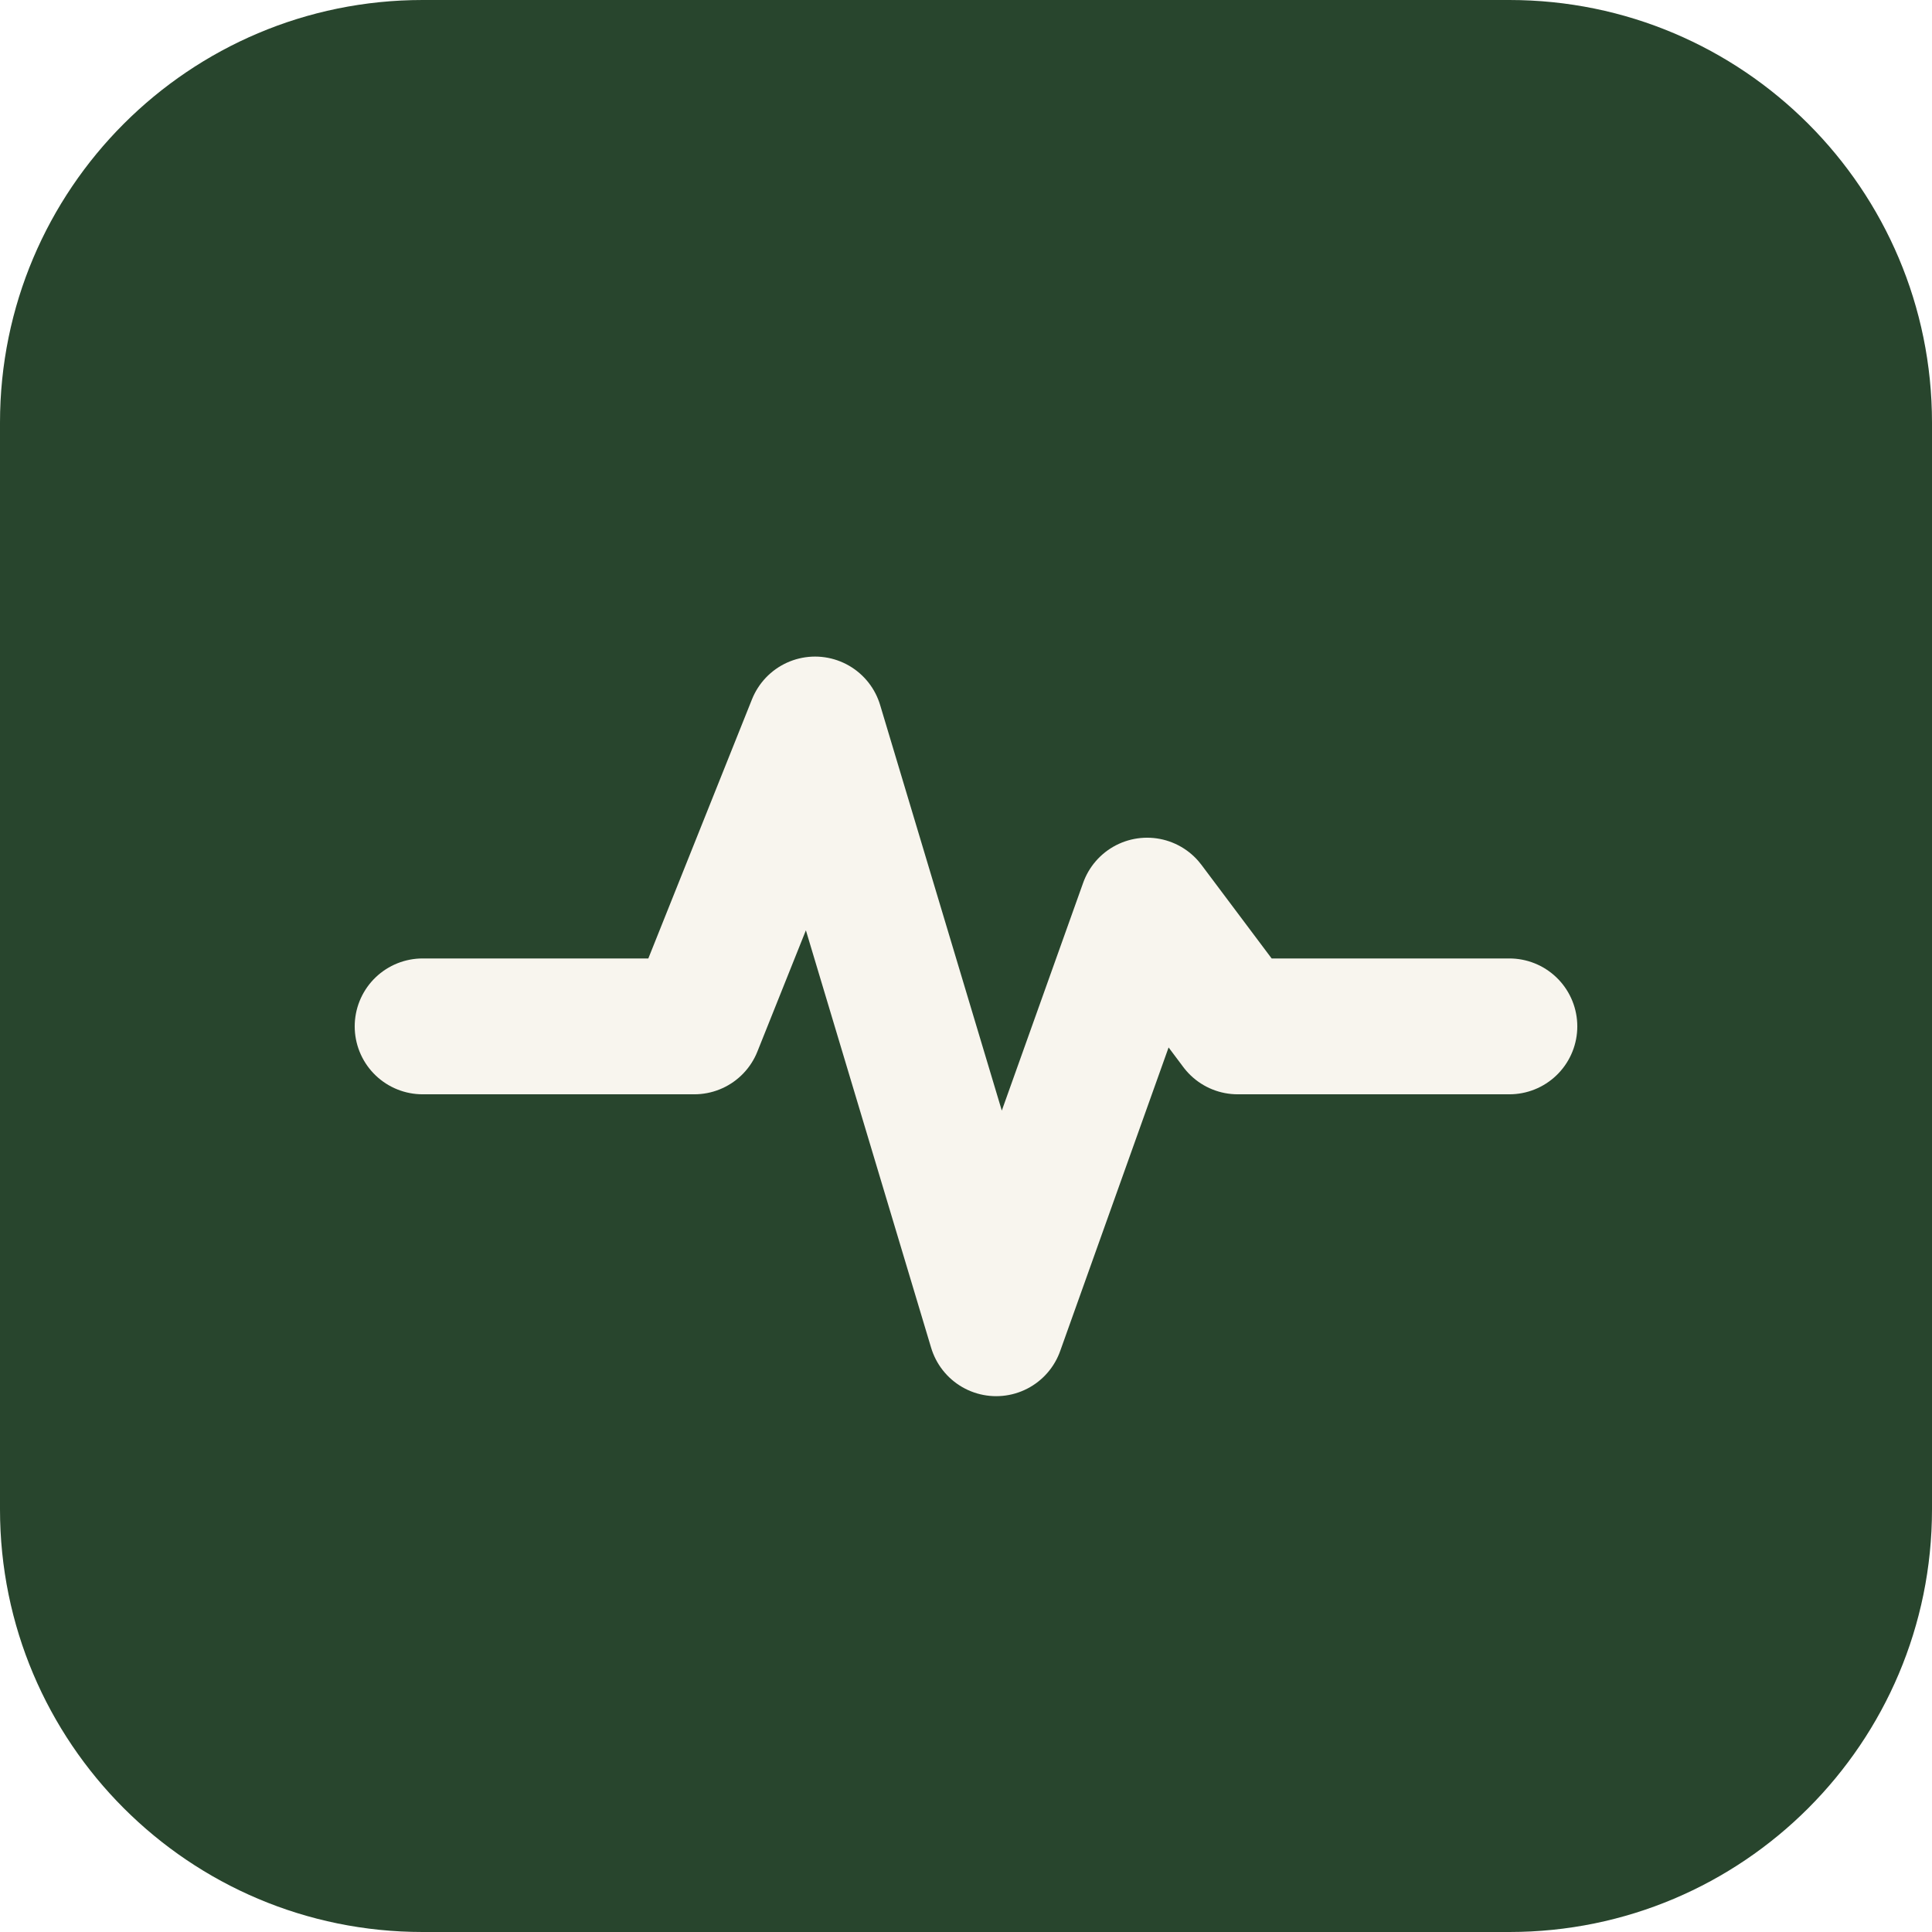
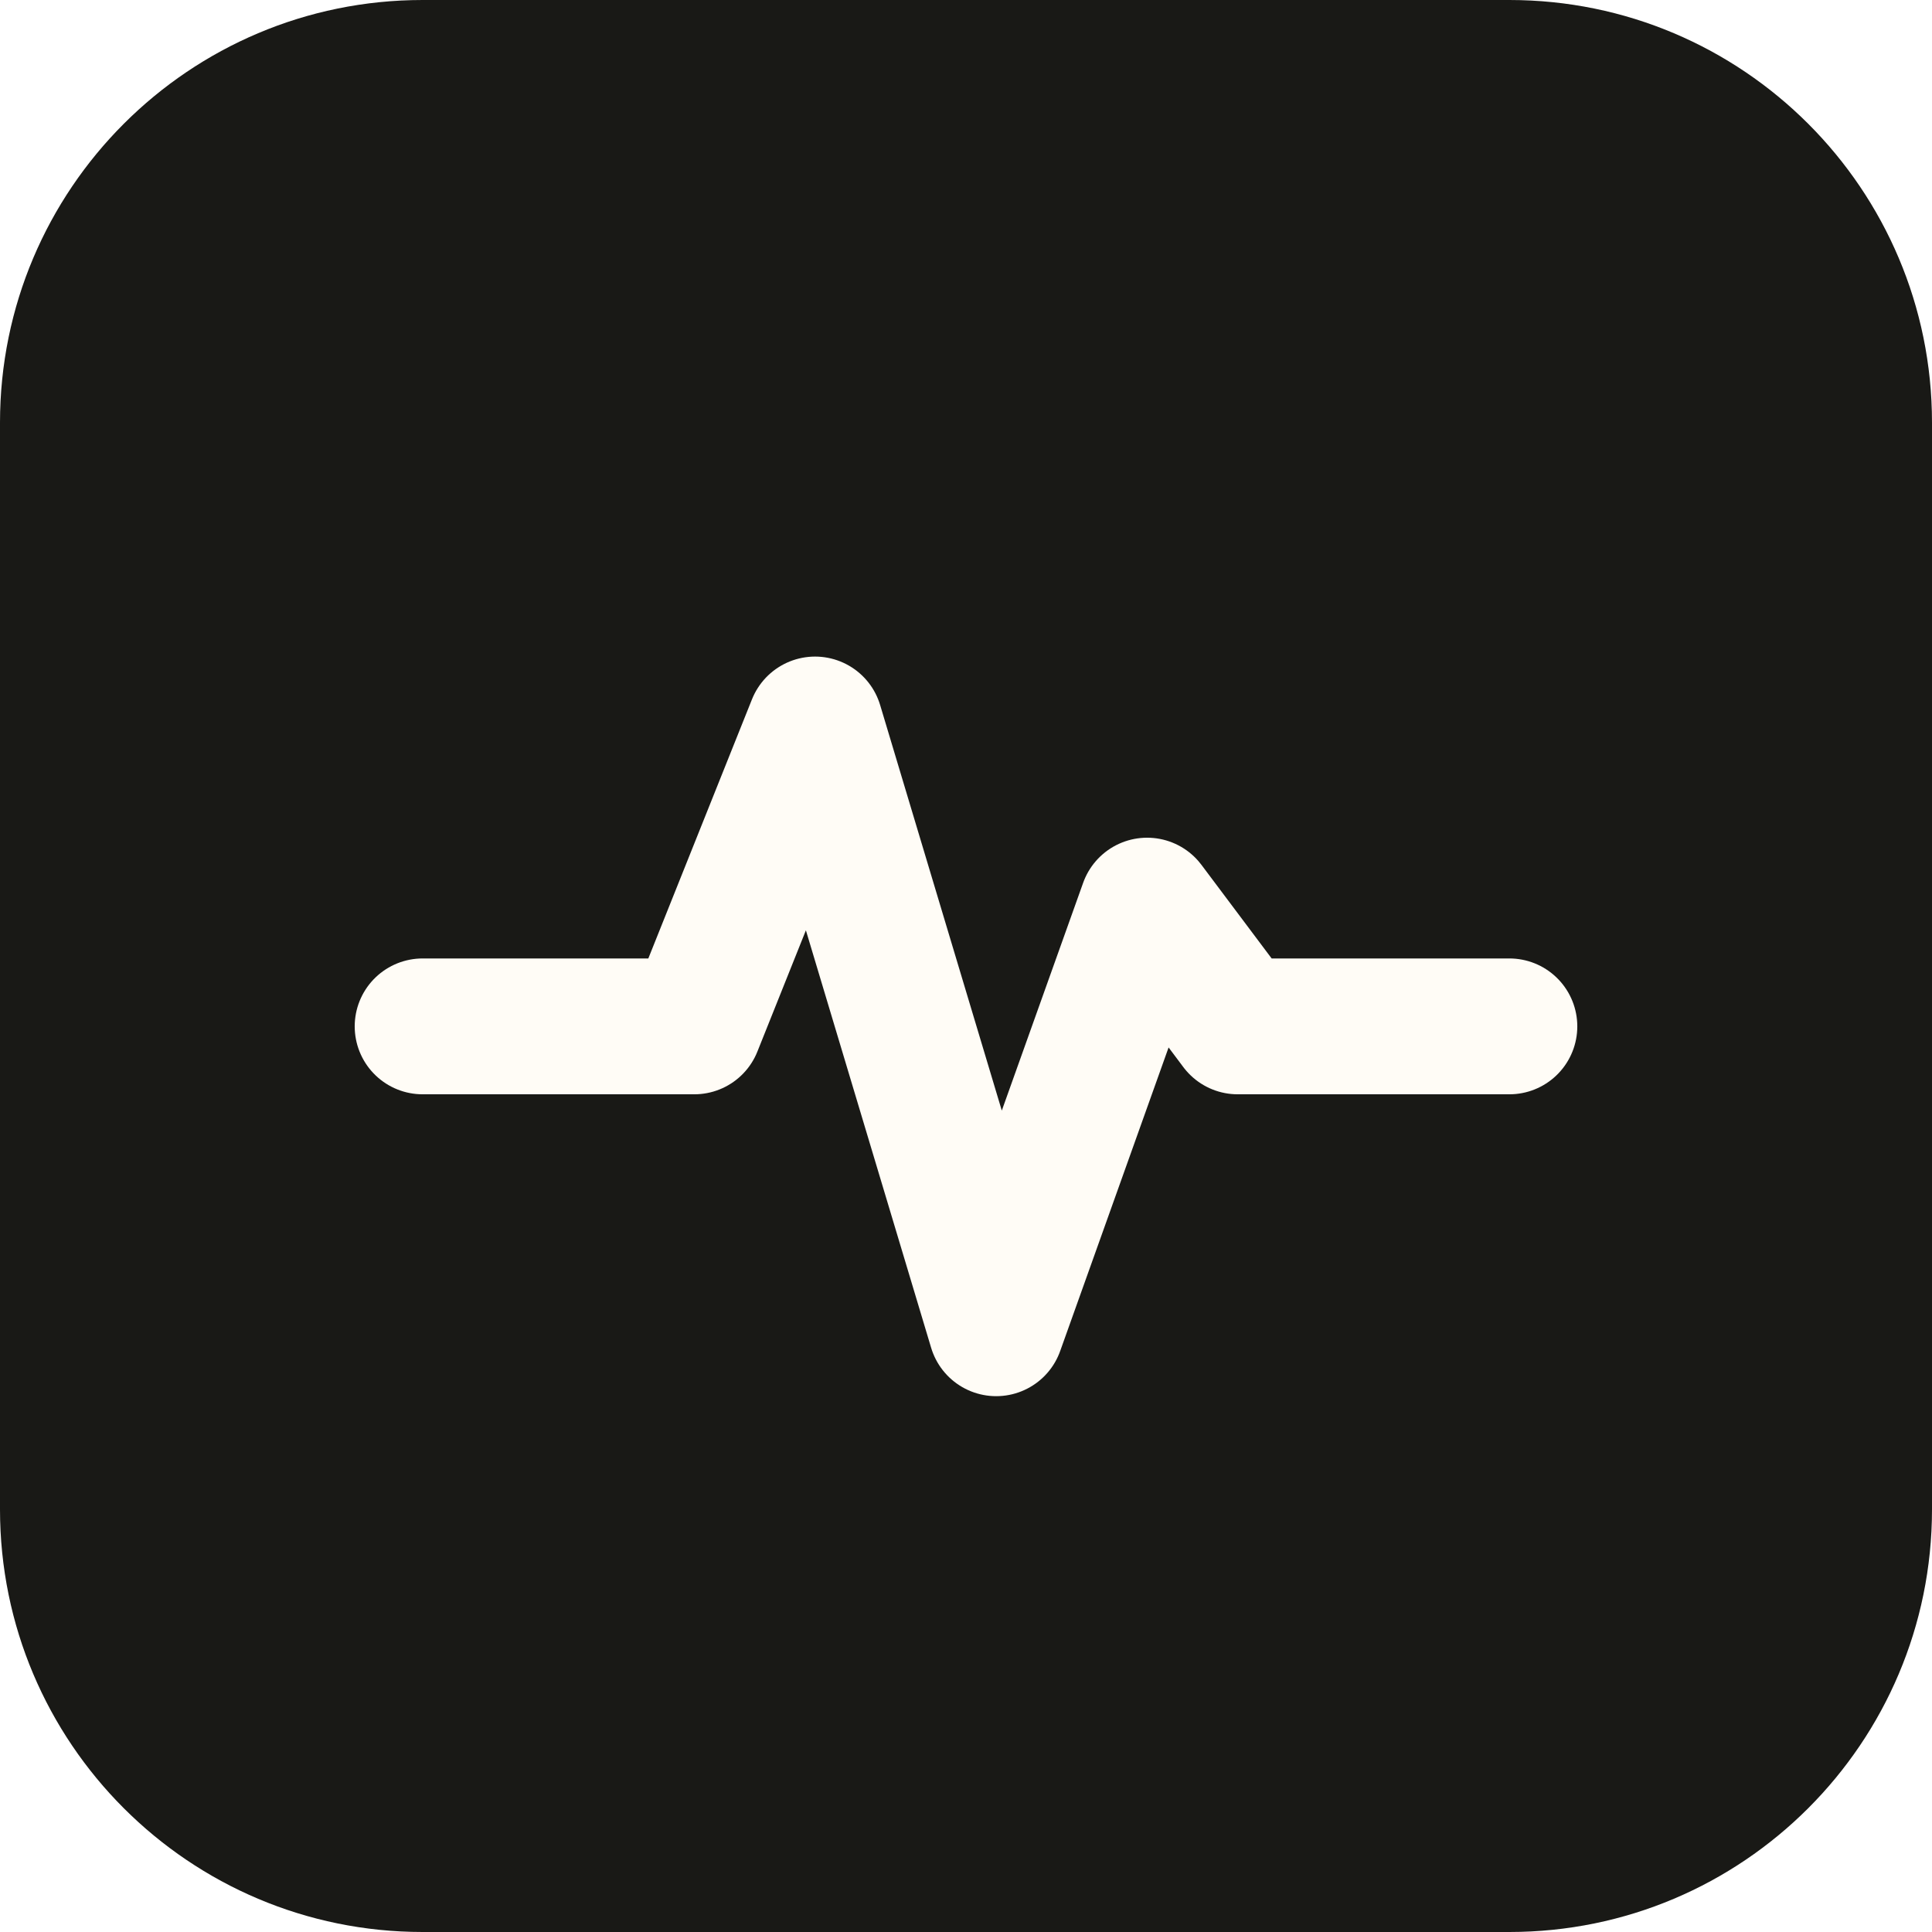
<svg xmlns="http://www.w3.org/2000/svg" viewBox="0 0 64 64">
-   <rect width="64" height="64" rx="14" fill="#28452d" />
-   <path d="M14 34h9l4-10 6 20 5-14 3 4h9" fill="none" stroke="#f8f5ee" stroke-width="4.5" stroke-linecap="round" stroke-linejoin="round" />
+   <rect width="64" height="64" rx="14" fill="#191916" />
+   <path d="M14 34h9l4-10 6 20 5-14 3 4h9" fill="none" stroke="#fffcf6" stroke-width="4.5" stroke-linecap="round" stroke-linejoin="round" />
</svg>
